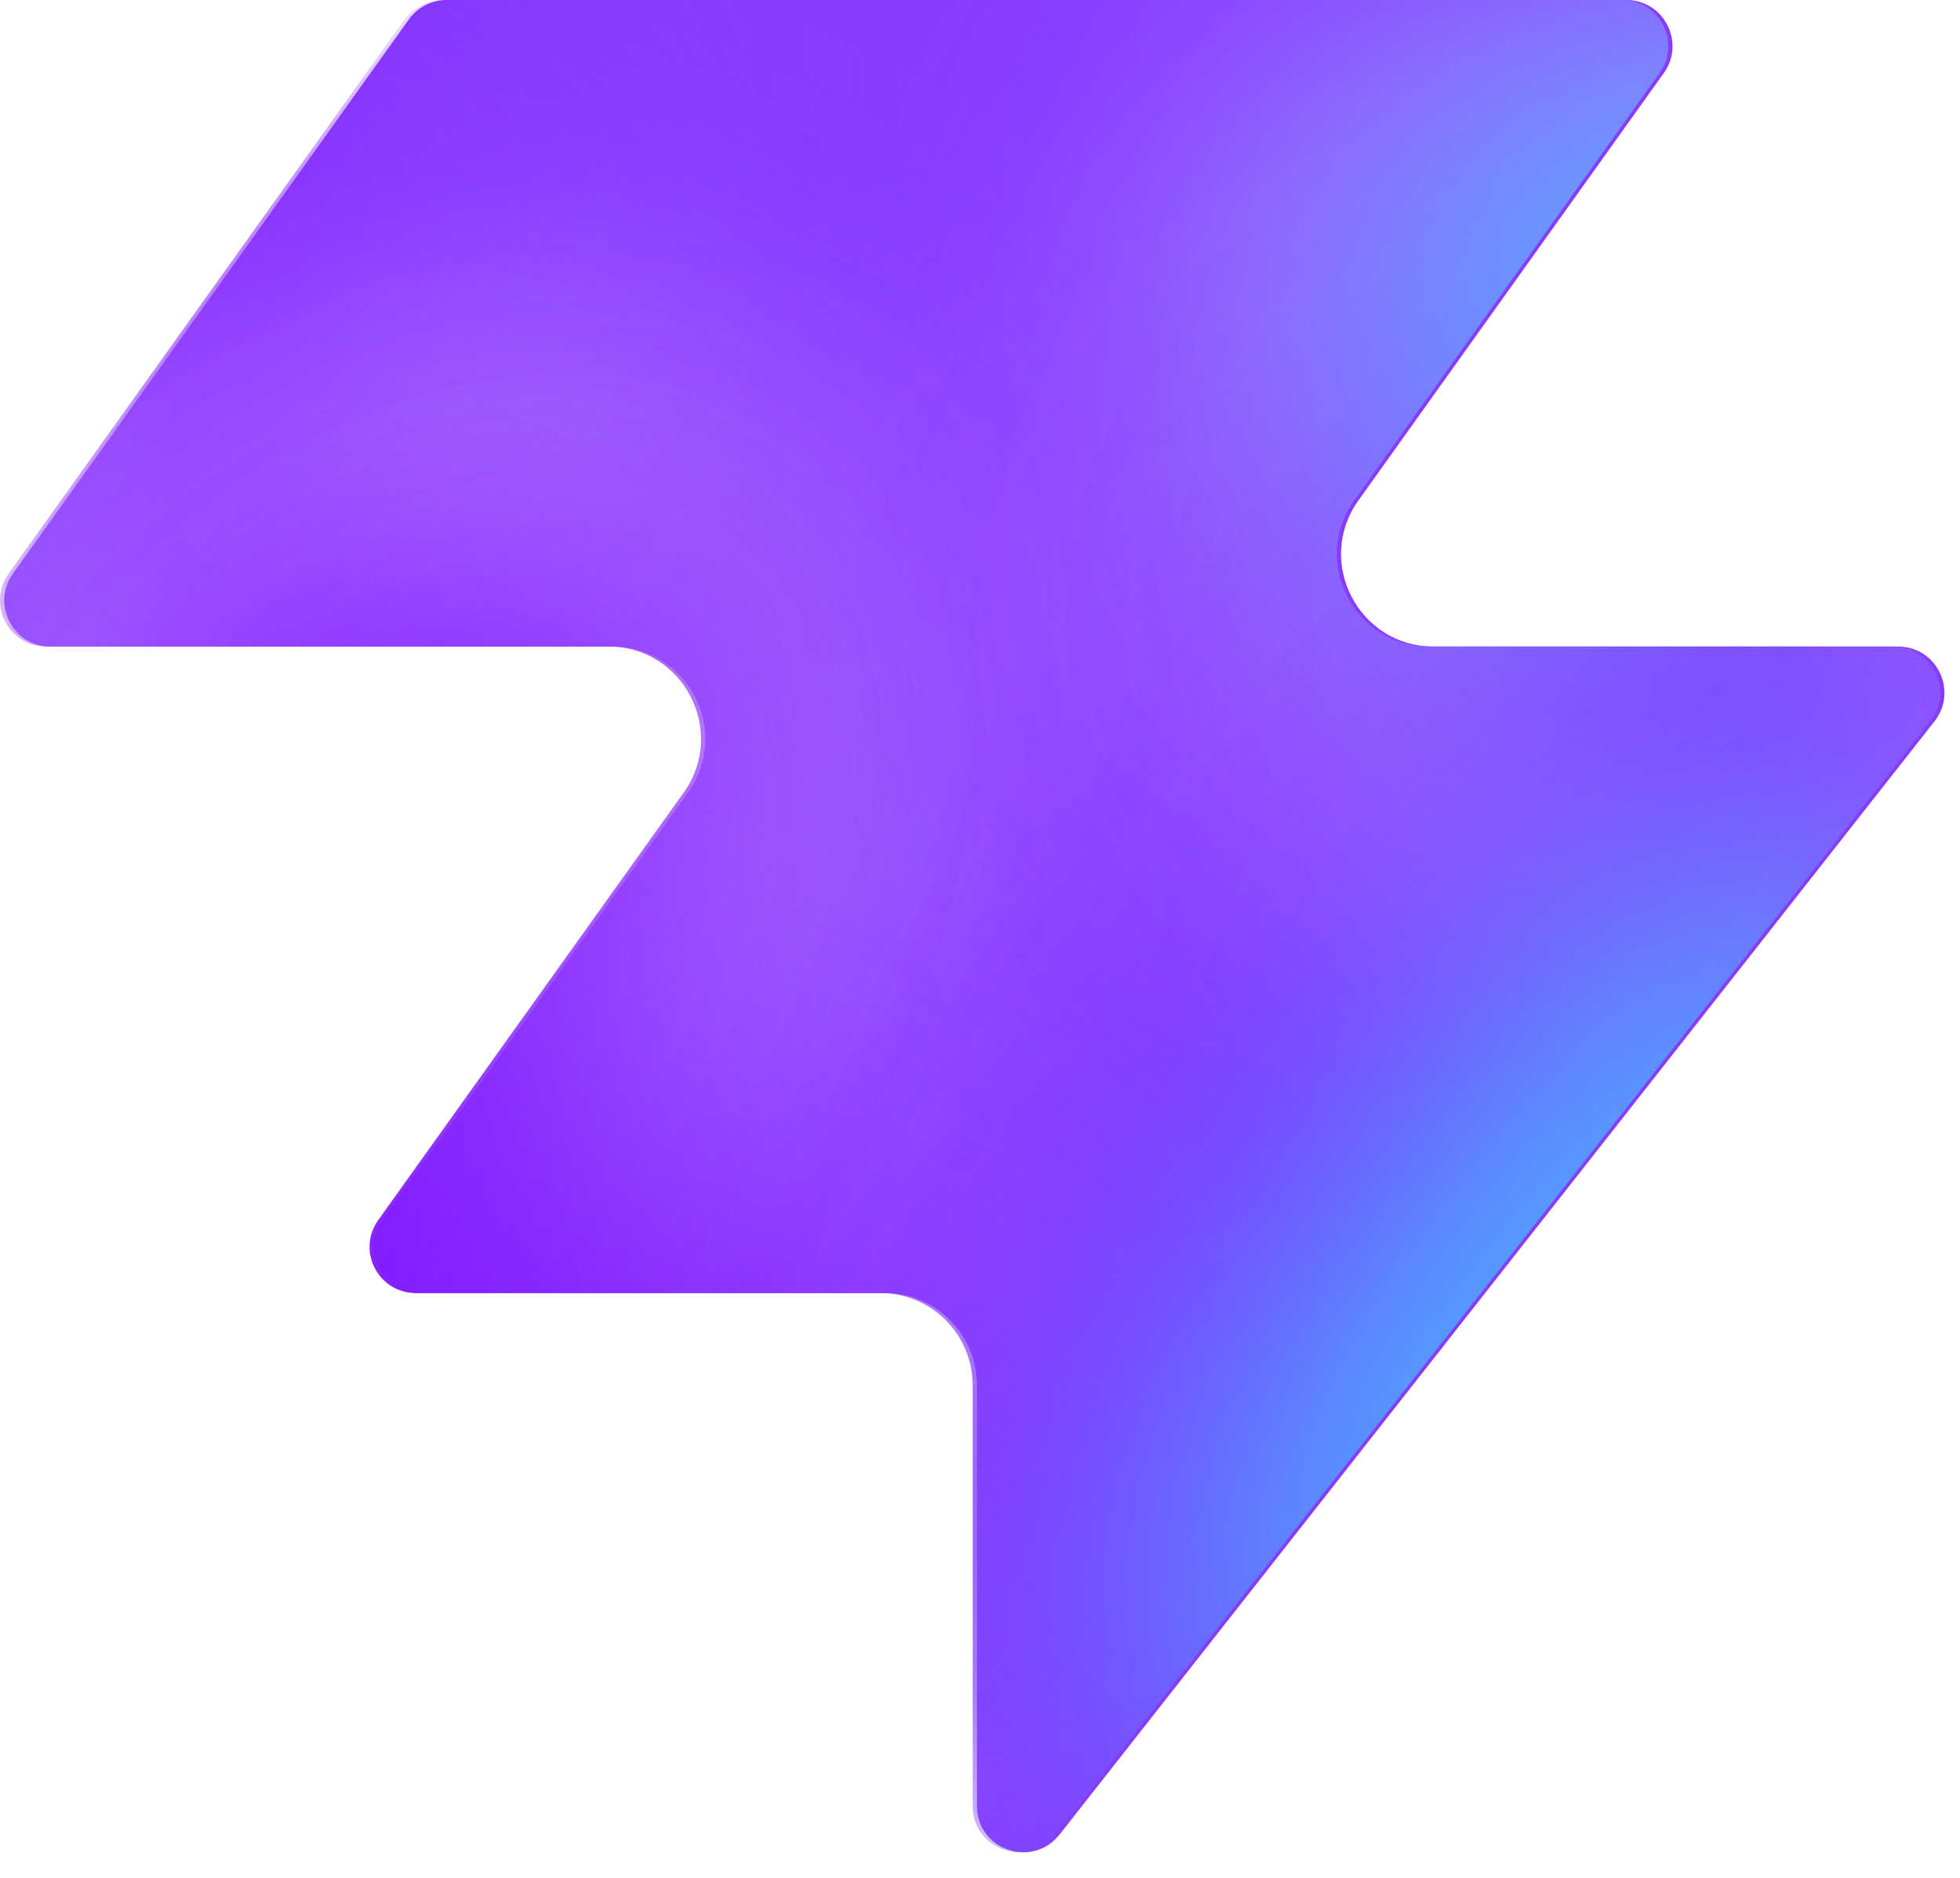
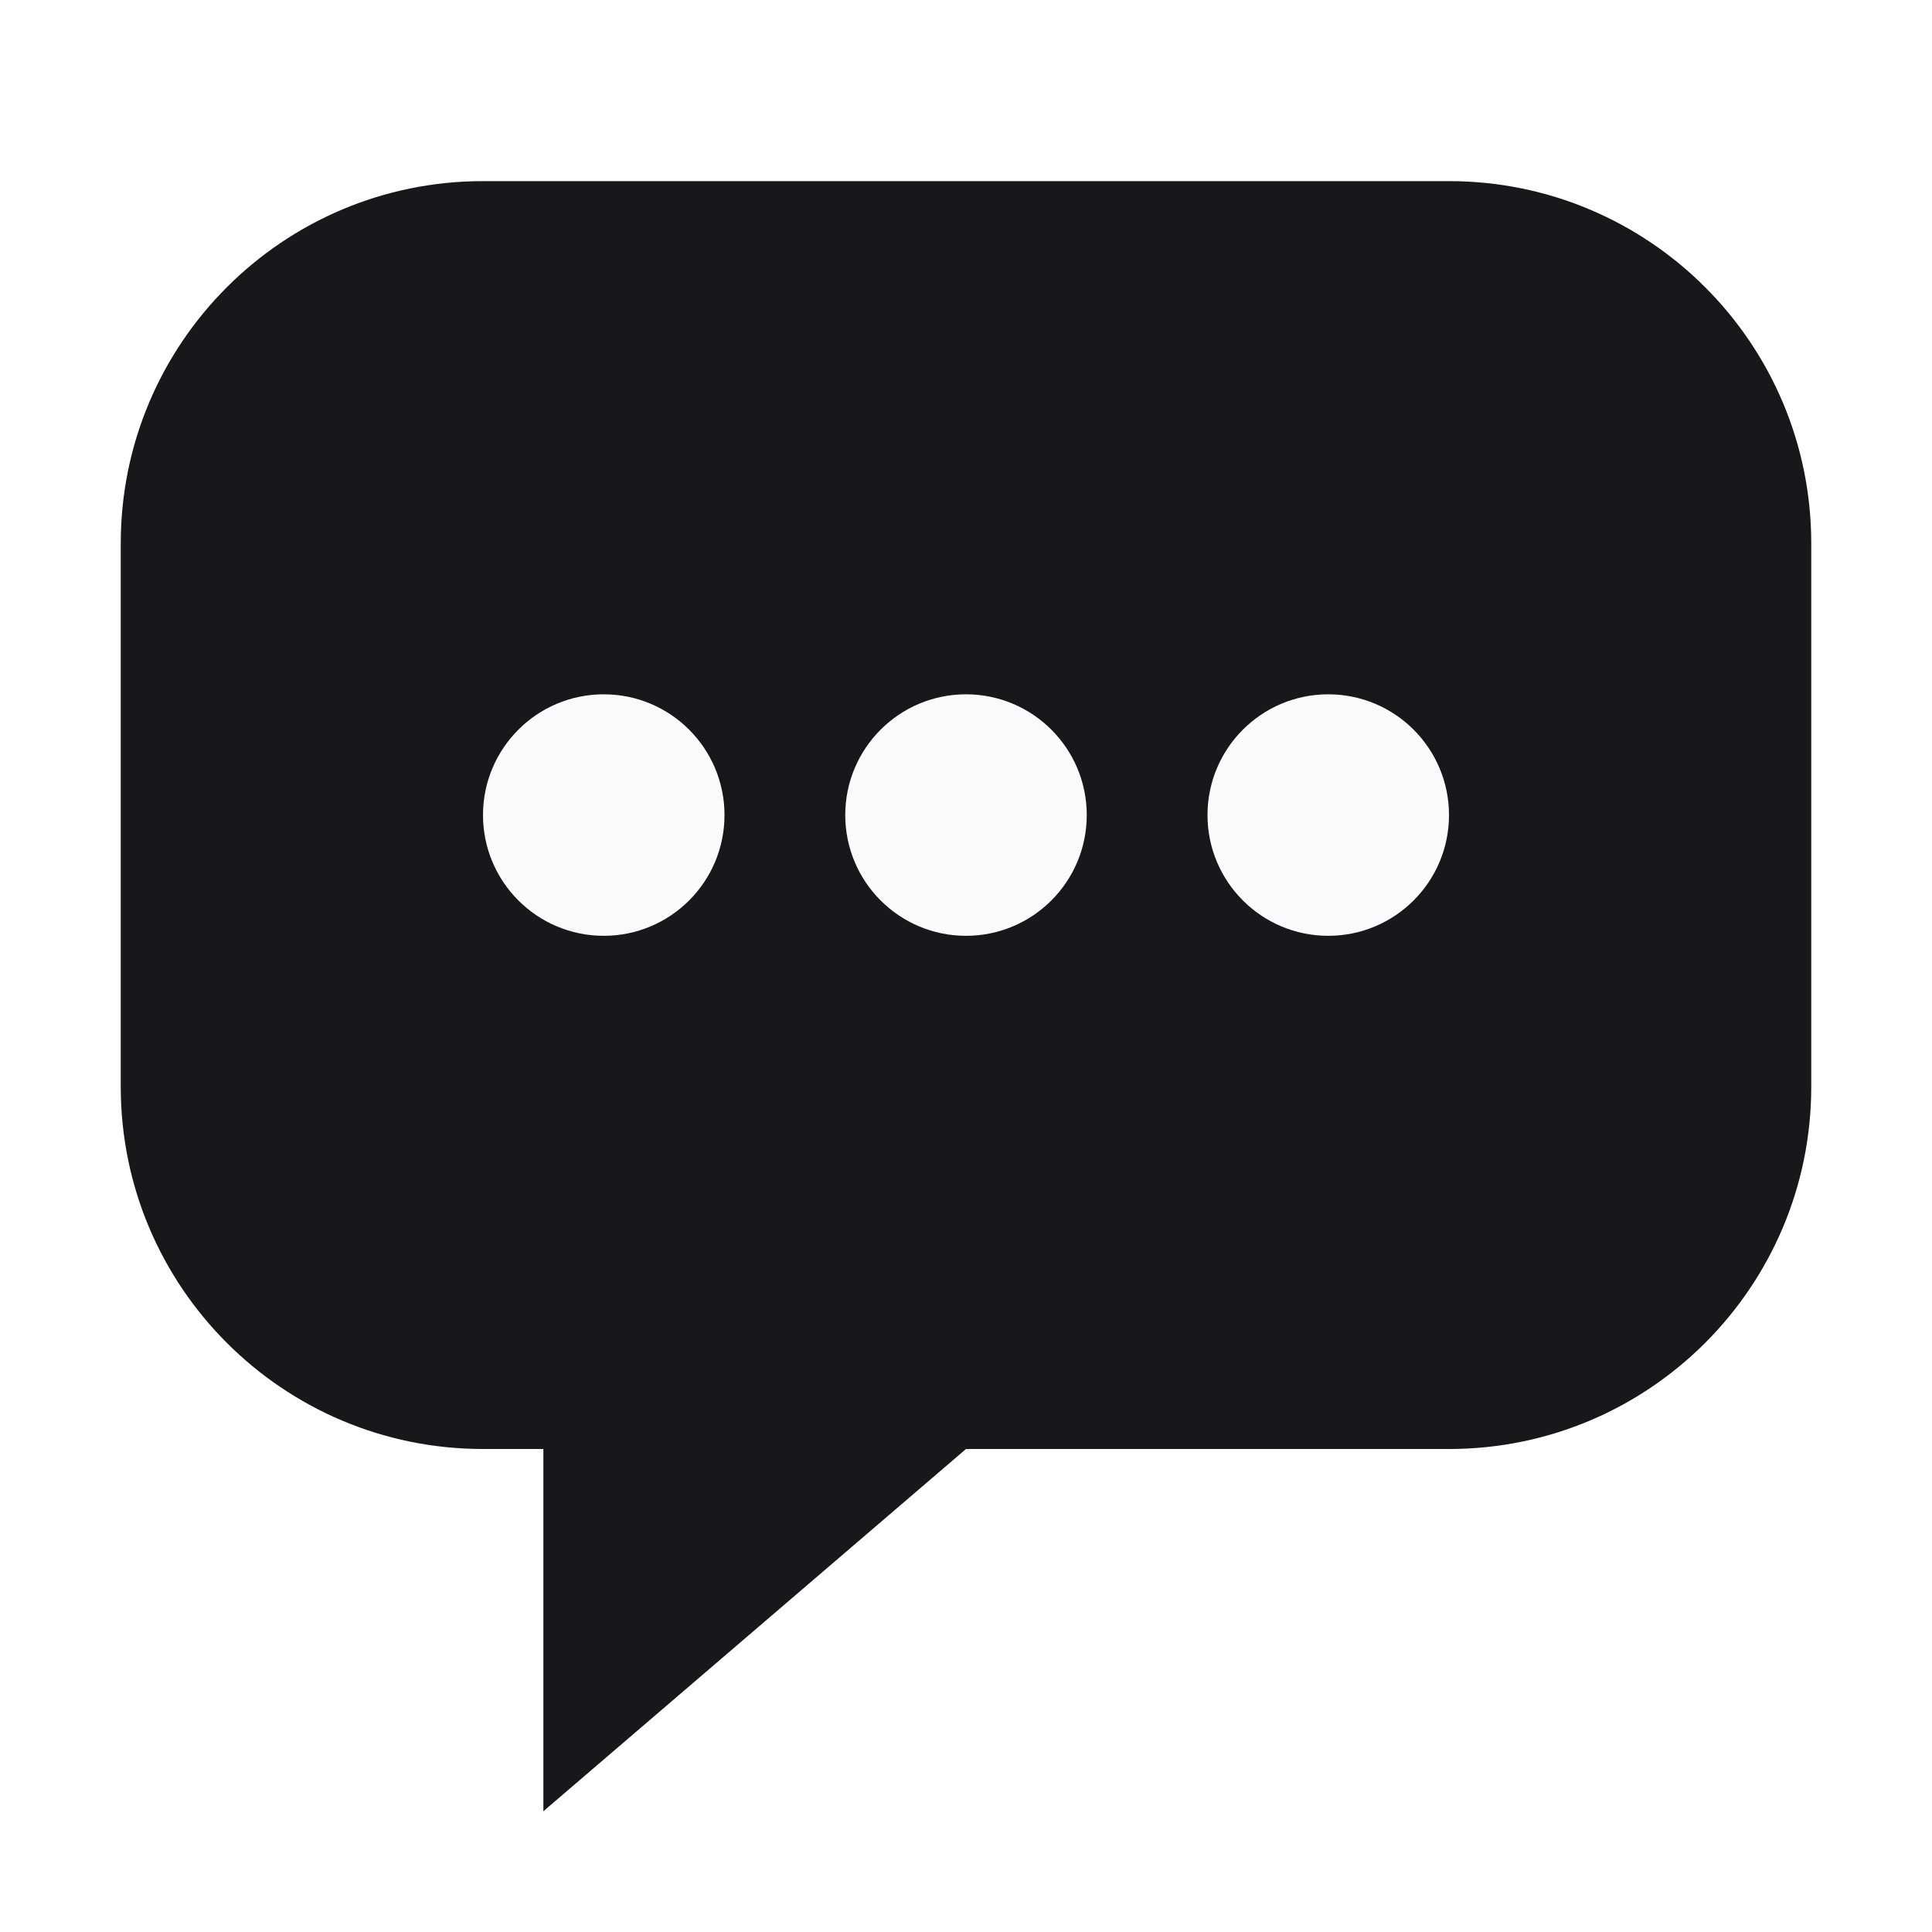
- <svg xmlns="http://www.w3.org/2000/svg" width="48" height="46" fill="none" viewBox="0 0 48 46">
-   <path fill="#863bff" d="M25.946 44.938c-.664.845-2.021.375-2.021-.698V33.937a2.26 2.26 0 0 0-2.262-2.262H10.287c-.92 0-1.456-1.04-.92-1.788l7.48-10.471c1.07-1.497 0-3.578-1.842-3.578H1.237c-.92 0-1.456-1.04-.92-1.788L10.013.474c.214-.297.556-.474.92-.474h28.894c.92 0 1.456 1.04.92 1.788l-7.48 10.471c-1.07 1.498 0 3.579 1.842 3.579h11.377c.943 0 1.473 1.088.89 1.83L25.947 44.94z" style="fill:#863bff;fill:color(display-p3 .525 .23 1);fill-opacity:1" />
-   <mask id="a" width="48" height="46" x="0" y="0" maskUnits="userSpaceOnUse" style="mask-type:alpha">
-     <path fill="#000" d="M25.842 44.938c-.664.844-2.021.375-2.021-.698V33.937a2.26 2.26 0 0 0-2.262-2.262H10.183c-.92 0-1.456-1.04-.92-1.788l7.48-10.471c1.07-1.498 0-3.579-1.842-3.579H1.133c-.92 0-1.456-1.04-.92-1.787L9.91.473c.214-.297.556-.474.92-.474h28.894c.92 0 1.456 1.04.92 1.788l-7.48 10.471c-1.07 1.498 0 3.578 1.842 3.578h11.377c.943 0 1.473 1.088.89 1.832L25.843 44.94z" style="fill:#000;fill-opacity:1" />
-   </mask>
-   <g mask="url(#a)">
-     <g filter="url(#b)">
-       <ellipse cx="5.508" cy="14.704" fill="#ede6ff" rx="5.508" ry="14.704" style="fill:#ede6ff;fill:color(display-p3 .927 .903 1);fill-opacity:1" transform="matrix(.00324 1 1 -.00324 -4.47 31.516)" />
-     </g>
-     <g filter="url(#c)">
-       <ellipse cx="10.399" cy="29.851" fill="#ede6ff" rx="10.399" ry="29.851" style="fill:#ede6ff;fill:color(display-p3 .927 .903 1);fill-opacity:1" transform="matrix(.00324 1 1 -.00324 -39.328 7.883)" />
-     </g>
-     <g filter="url(#d)">
-       <ellipse cx="5.508" cy="30.487" fill="#7e14ff" rx="5.508" ry="30.487" style="fill:#7e14ff;fill:color(display-p3 .492 .077 1);fill-opacity:1" transform="rotate(89.814 -25.913 -14.639)scale(1 -1)" />
-     </g>
-     <g filter="url(#e)">
-       <ellipse cx="5.508" cy="30.599" fill="#7e14ff" rx="5.508" ry="30.599" style="fill:#7e14ff;fill:color(display-p3 .492 .077 1);fill-opacity:1" transform="rotate(89.814 -32.644 -3.334)scale(1 -1)" />
-     </g>
-     <g filter="url(#f)">
-       <ellipse cx="5.508" cy="30.599" fill="#7e14ff" rx="5.508" ry="30.599" style="fill:#7e14ff;fill:color(display-p3 .492 .077 1);fill-opacity:1" transform="matrix(.00324 1 1 -.00324 -34.34 30.47)" />
-     </g>
-     <g filter="url(#g)">
-       <ellipse cx="14.072" cy="22.078" fill="#ede6ff" rx="14.072" ry="22.078" style="fill:#ede6ff;fill:color(display-p3 .927 .903 1);fill-opacity:1" transform="rotate(93.35 24.506 48.493)scale(-1 1)" />
-     </g>
-     <g filter="url(#h)">
-       <ellipse cx="3.47" cy="21.501" fill="#7e14ff" rx="3.47" ry="21.501" style="fill:#7e14ff;fill:color(display-p3 .492 .077 1);fill-opacity:1" transform="rotate(89.009 28.708 47.59)scale(-1 1)" />
-     </g>
-     <g filter="url(#i)">
-       <ellipse cx="3.47" cy="21.501" fill="#7e14ff" rx="3.47" ry="21.501" style="fill:#7e14ff;fill:color(display-p3 .492 .077 1);fill-opacity:1" transform="rotate(89.009 28.708 47.59)scale(-1 1)" />
-     </g>
-     <g filter="url(#j)">
-       <ellipse cx=".387" cy="8.972" fill="#7e14ff" rx="4.407" ry="29.108" style="fill:#7e14ff;fill:color(display-p3 .492 .077 1);fill-opacity:1" transform="rotate(39.51 .387 8.972)" />
-     </g>
-     <g filter="url(#k)">
-       <ellipse cx="47.523" cy="-6.092" fill="#7e14ff" rx="4.407" ry="29.108" style="fill:#7e14ff;fill:color(display-p3 .492 .077 1);fill-opacity:1" transform="rotate(37.892 47.523 -6.092)" />
-     </g>
-     <g filter="url(#l)">
-       <ellipse cx="41.412" cy="6.333" fill="#47bfff" rx="5.971" ry="9.665" style="fill:#47bfff;fill:color(display-p3 .28 .748 1);fill-opacity:1" transform="rotate(37.892 41.412 6.333)" />
-     </g>
-     <g filter="url(#m)">
-       <ellipse cx="-1.879" cy="38.332" fill="#7e14ff" rx="4.407" ry="29.108" style="fill:#7e14ff;fill:color(display-p3 .492 .077 1);fill-opacity:1" transform="rotate(37.892 -1.88 38.332)" />
-     </g>
-     <g filter="url(#n)">
-       <ellipse cx="-1.879" cy="38.332" fill="#7e14ff" rx="4.407" ry="29.108" style="fill:#7e14ff;fill:color(display-p3 .492 .077 1);fill-opacity:1" transform="rotate(37.892 -1.88 38.332)" />
-     </g>
-     <g filter="url(#o)">
-       <ellipse cx="35.651" cy="29.907" fill="#7e14ff" rx="4.407" ry="29.108" style="fill:#7e14ff;fill:color(display-p3 .492 .077 1);fill-opacity:1" transform="rotate(37.892 35.651 29.907)" />
-     </g>
-     <g filter="url(#p)">
-       <ellipse cx="38.418" cy="32.4" fill="#47bfff" rx="5.971" ry="15.297" style="fill:#47bfff;fill:color(display-p3 .28 .748 1);fill-opacity:1" transform="rotate(37.892 38.418 32.4)" />
-     </g>
-   </g>
-   <defs>
-     <filter id="b" width="60.045" height="41.654" x="-19.77" y="16.149" color-interpolation-filters="sRGB" filterUnits="userSpaceOnUse">
-       <feFlood flood-opacity="0" result="BackgroundImageFix" />
-       <feBlend in="SourceGraphic" in2="BackgroundImageFix" result="shape" />
-       <feGaussianBlur result="effect1_foregroundBlur_2002_17158" stdDeviation="7.659" />
-     </filter>
-     <filter id="c" width="90.34" height="51.437" x="-54.613" y="-7.533" color-interpolation-filters="sRGB" filterUnits="userSpaceOnUse">
-       <feFlood flood-opacity="0" result="BackgroundImageFix" />
-       <feBlend in="SourceGraphic" in2="BackgroundImageFix" result="shape" />
-       <feGaussianBlur result="effect1_foregroundBlur_2002_17158" stdDeviation="7.659" />
-     </filter>
-     <filter id="d" width="79.355" height="29.4" x="-49.64" y="2.03" color-interpolation-filters="sRGB" filterUnits="userSpaceOnUse">
-       <feFlood flood-opacity="0" result="BackgroundImageFix" />
-       <feBlend in="SourceGraphic" in2="BackgroundImageFix" result="shape" />
-       <feGaussianBlur result="effect1_foregroundBlur_2002_17158" stdDeviation="4.596" />
-     </filter>
-     <filter id="e" width="79.579" height="29.4" x="-45.045" y="20.029" color-interpolation-filters="sRGB" filterUnits="userSpaceOnUse">
-       <feFlood flood-opacity="0" result="BackgroundImageFix" />
-       <feBlend in="SourceGraphic" in2="BackgroundImageFix" result="shape" />
-       <feGaussianBlur result="effect1_foregroundBlur_2002_17158" stdDeviation="4.596" />
-     </filter>
-     <filter id="f" width="79.579" height="29.4" x="-43.513" y="21.178" color-interpolation-filters="sRGB" filterUnits="userSpaceOnUse">
-       <feFlood flood-opacity="0" result="BackgroundImageFix" />
-       <feBlend in="SourceGraphic" in2="BackgroundImageFix" result="shape" />
-       <feGaussianBlur result="effect1_foregroundBlur_2002_17158" stdDeviation="4.596" />
-     </filter>
-     <filter id="g" width="74.749" height="58.852" x="15.756" y="-17.901" color-interpolation-filters="sRGB" filterUnits="userSpaceOnUse">
-       <feFlood flood-opacity="0" result="BackgroundImageFix" />
-       <feBlend in="SourceGraphic" in2="BackgroundImageFix" result="shape" />
-       <feGaussianBlur result="effect1_foregroundBlur_2002_17158" stdDeviation="7.659" />
-     </filter>
-     <filter id="h" width="61.377" height="25.362" x="23.548" y="2.284" color-interpolation-filters="sRGB" filterUnits="userSpaceOnUse">
-       <feFlood flood-opacity="0" result="BackgroundImageFix" />
-       <feBlend in="SourceGraphic" in2="BackgroundImageFix" result="shape" />
-       <feGaussianBlur result="effect1_foregroundBlur_2002_17158" stdDeviation="4.596" />
-     </filter>
-     <filter id="i" width="61.377" height="25.362" x="23.548" y="2.284" color-interpolation-filters="sRGB" filterUnits="userSpaceOnUse">
-       <feFlood flood-opacity="0" result="BackgroundImageFix" />
-       <feBlend in="SourceGraphic" in2="BackgroundImageFix" result="shape" />
-       <feGaussianBlur result="effect1_foregroundBlur_2002_17158" stdDeviation="4.596" />
-     </filter>
-     <filter id="j" width="56.045" height="63.649" x="-27.636" y="-22.853" color-interpolation-filters="sRGB" filterUnits="userSpaceOnUse">
-       <feFlood flood-opacity="0" result="BackgroundImageFix" />
-       <feBlend in="SourceGraphic" in2="BackgroundImageFix" result="shape" />
-       <feGaussianBlur result="effect1_foregroundBlur_2002_17158" stdDeviation="4.596" />
-     </filter>
-     <filter id="k" width="54.814" height="64.646" x="20.116" y="-38.415" color-interpolation-filters="sRGB" filterUnits="userSpaceOnUse">
-       <feFlood flood-opacity="0" result="BackgroundImageFix" />
-       <feBlend in="SourceGraphic" in2="BackgroundImageFix" result="shape" />
-       <feGaussianBlur result="effect1_foregroundBlur_2002_17158" stdDeviation="4.596" />
-     </filter>
-     <filter id="l" width="33.541" height="35.313" x="24.641" y="-11.323" color-interpolation-filters="sRGB" filterUnits="userSpaceOnUse">
-       <feFlood flood-opacity="0" result="BackgroundImageFix" />
-       <feBlend in="SourceGraphic" in2="BackgroundImageFix" result="shape" />
-       <feGaussianBlur result="effect1_foregroundBlur_2002_17158" stdDeviation="4.596" />
-     </filter>
-     <filter id="m" width="54.814" height="64.646" x="-29.286" y="6.009" color-interpolation-filters="sRGB" filterUnits="userSpaceOnUse">
-       <feFlood flood-opacity="0" result="BackgroundImageFix" />
-       <feBlend in="SourceGraphic" in2="BackgroundImageFix" result="shape" />
-       <feGaussianBlur result="effect1_foregroundBlur_2002_17158" stdDeviation="4.596" />
-     </filter>
-     <filter id="n" width="54.814" height="64.646" x="-29.286" y="6.009" color-interpolation-filters="sRGB" filterUnits="userSpaceOnUse">
-       <feFlood flood-opacity="0" result="BackgroundImageFix" />
-       <feBlend in="SourceGraphic" in2="BackgroundImageFix" result="shape" />
-       <feGaussianBlur result="effect1_foregroundBlur_2002_17158" stdDeviation="4.596" />
-     </filter>
-     <filter id="o" width="54.814" height="64.646" x="8.244" y="-2.416" color-interpolation-filters="sRGB" filterUnits="userSpaceOnUse">
-       <feFlood flood-opacity="0" result="BackgroundImageFix" />
-       <feBlend in="SourceGraphic" in2="BackgroundImageFix" result="shape" />
-       <feGaussianBlur result="effect1_foregroundBlur_2002_17158" stdDeviation="4.596" />
-     </filter>
-     <filter id="p" width="39.409" height="43.623" x="18.713" y="10.588" color-interpolation-filters="sRGB" filterUnits="userSpaceOnUse">
-       <feFlood flood-opacity="0" result="BackgroundImageFix" />
-       <feBlend in="SourceGraphic" in2="BackgroundImageFix" result="shape" />
-       <feGaussianBlur result="effect1_foregroundBlur_2002_17158" stdDeviation="4.596" />
-     </filter>
-   </defs>
+ <svg xmlns="http://www.w3.org/2000/svg" viewBox="0 0 32 32">
+   <rect x="2" y="3" width="28" height="21" rx="6" fill="#18181b" />
+   <path d="M9 24v6l7-6z" fill="#18181b" />
+   <circle cx="10" cy="13.5" r="2" fill="#fafafa" />
+   <circle cx="16" cy="13.5" r="2" fill="#fafafa" />
+   <circle cx="22" cy="13.5" r="2" fill="#fafafa" />
</svg>
